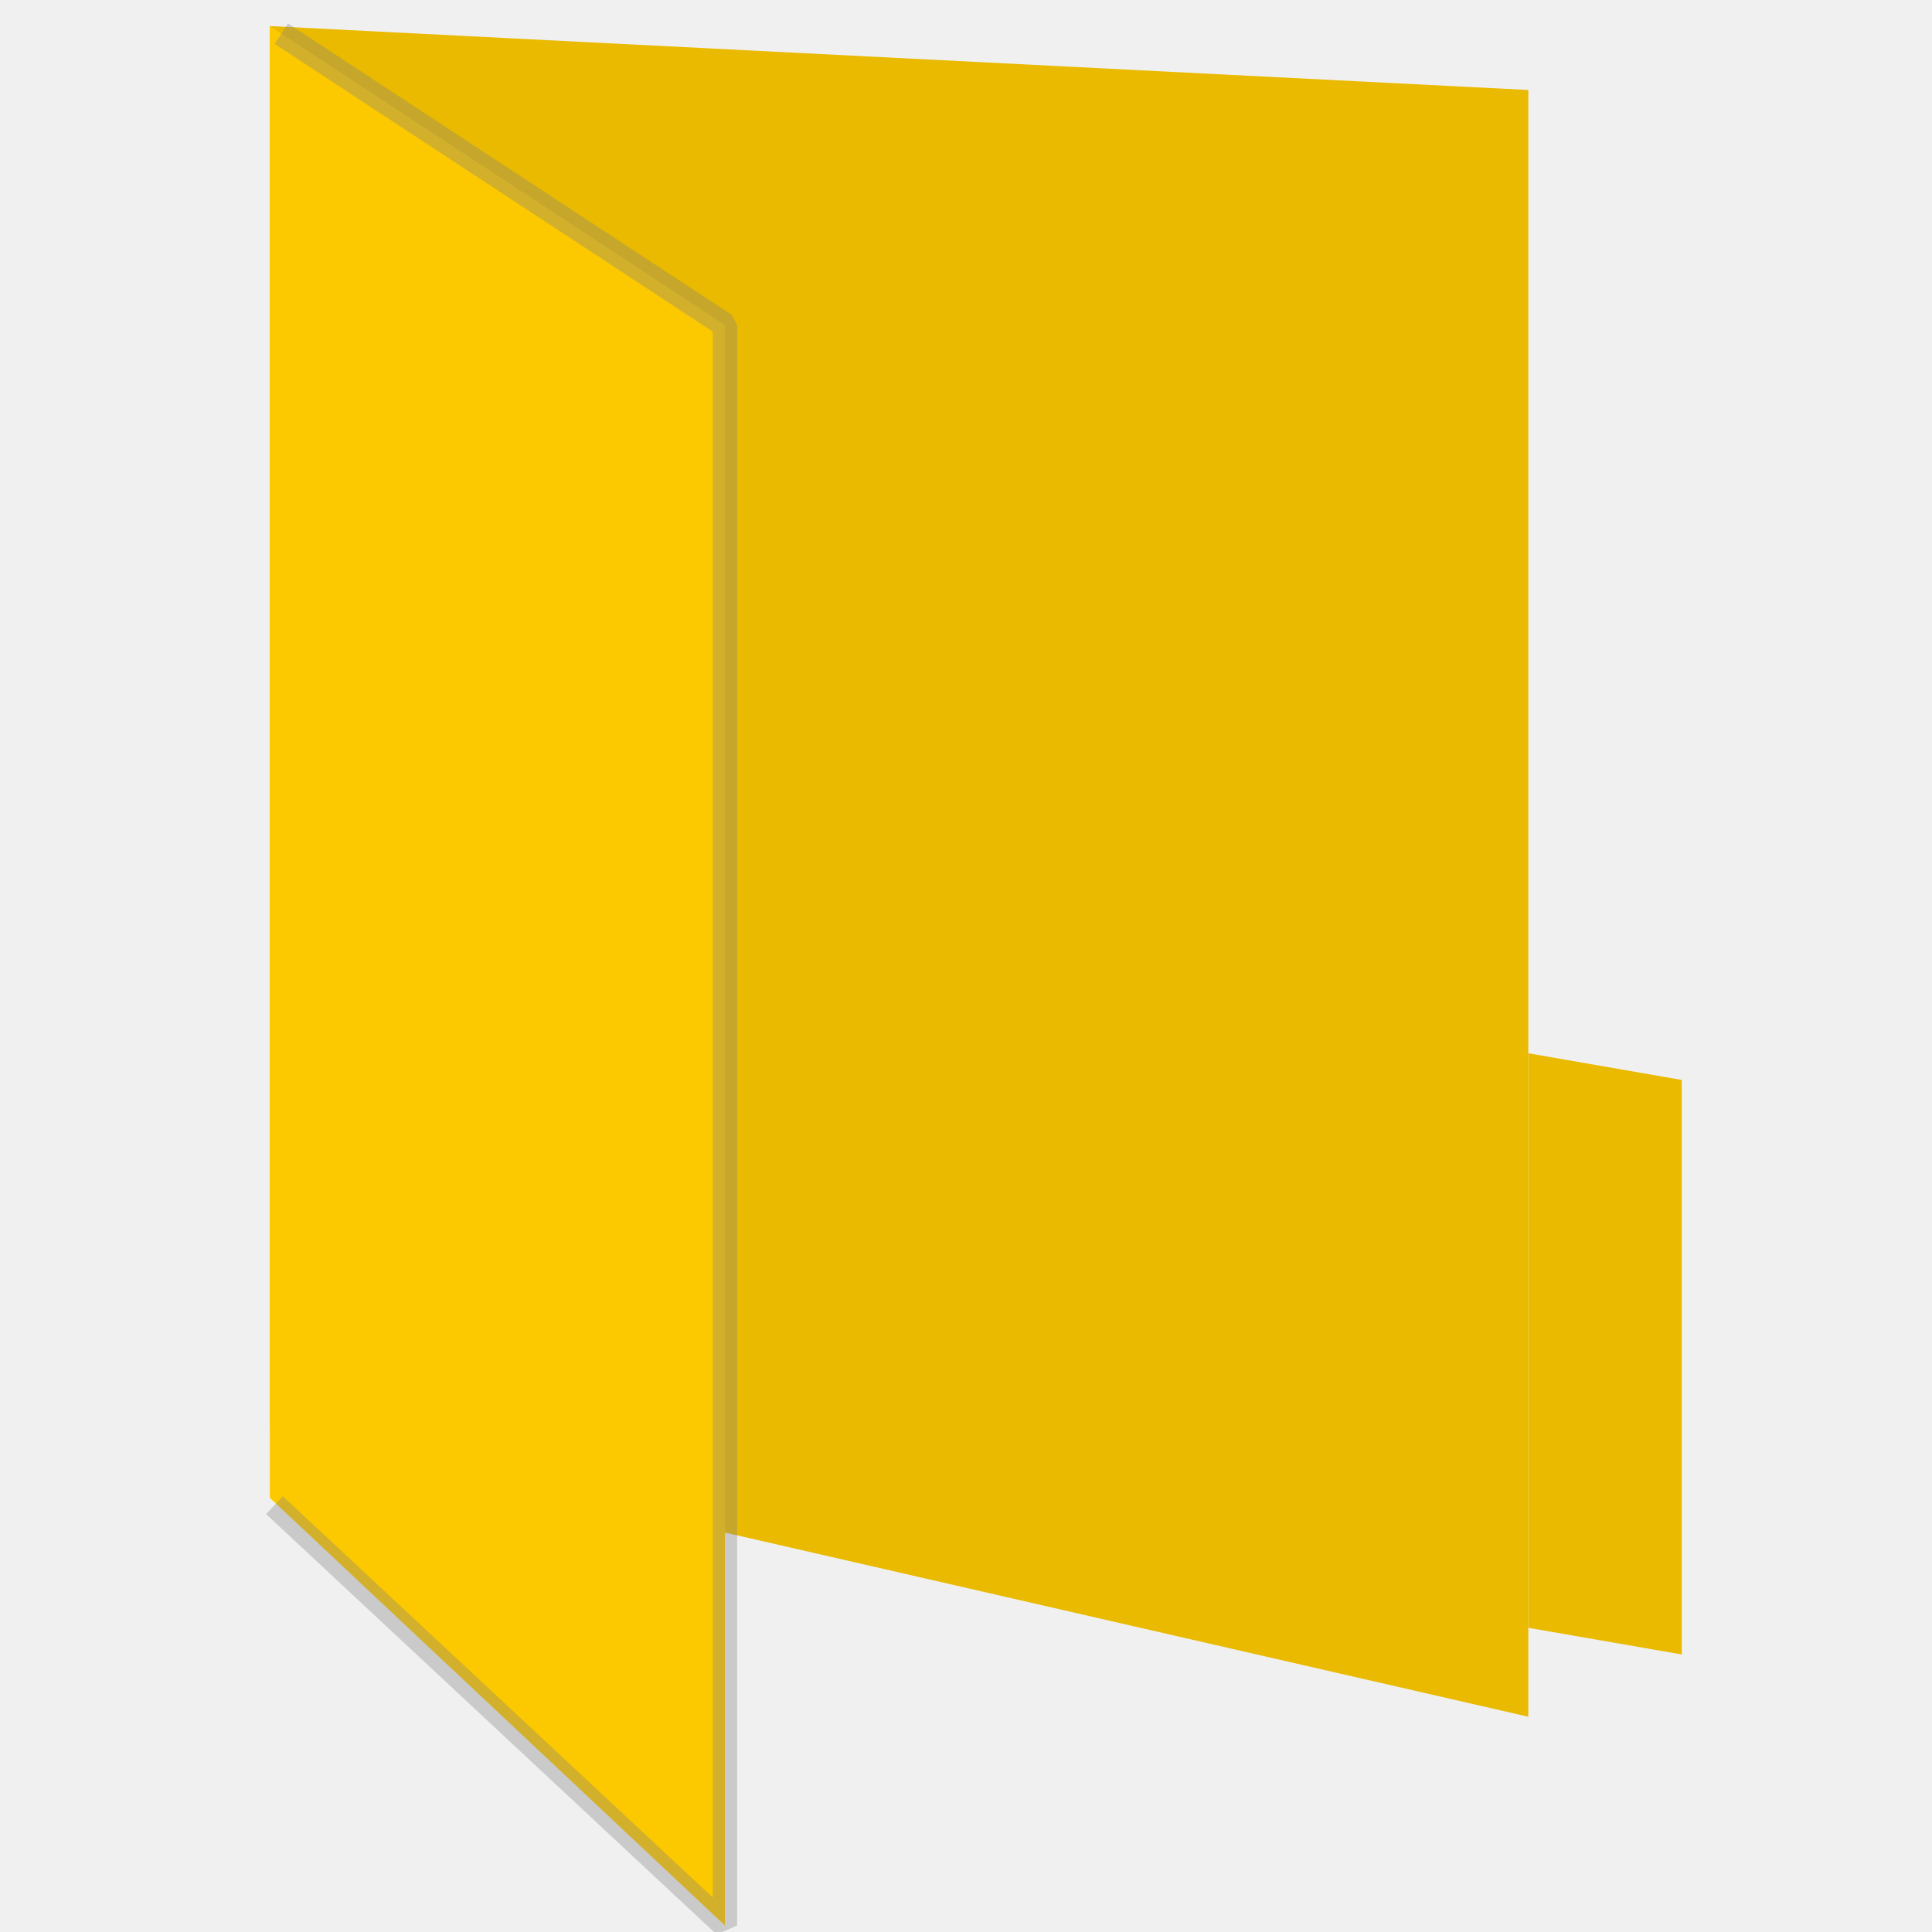
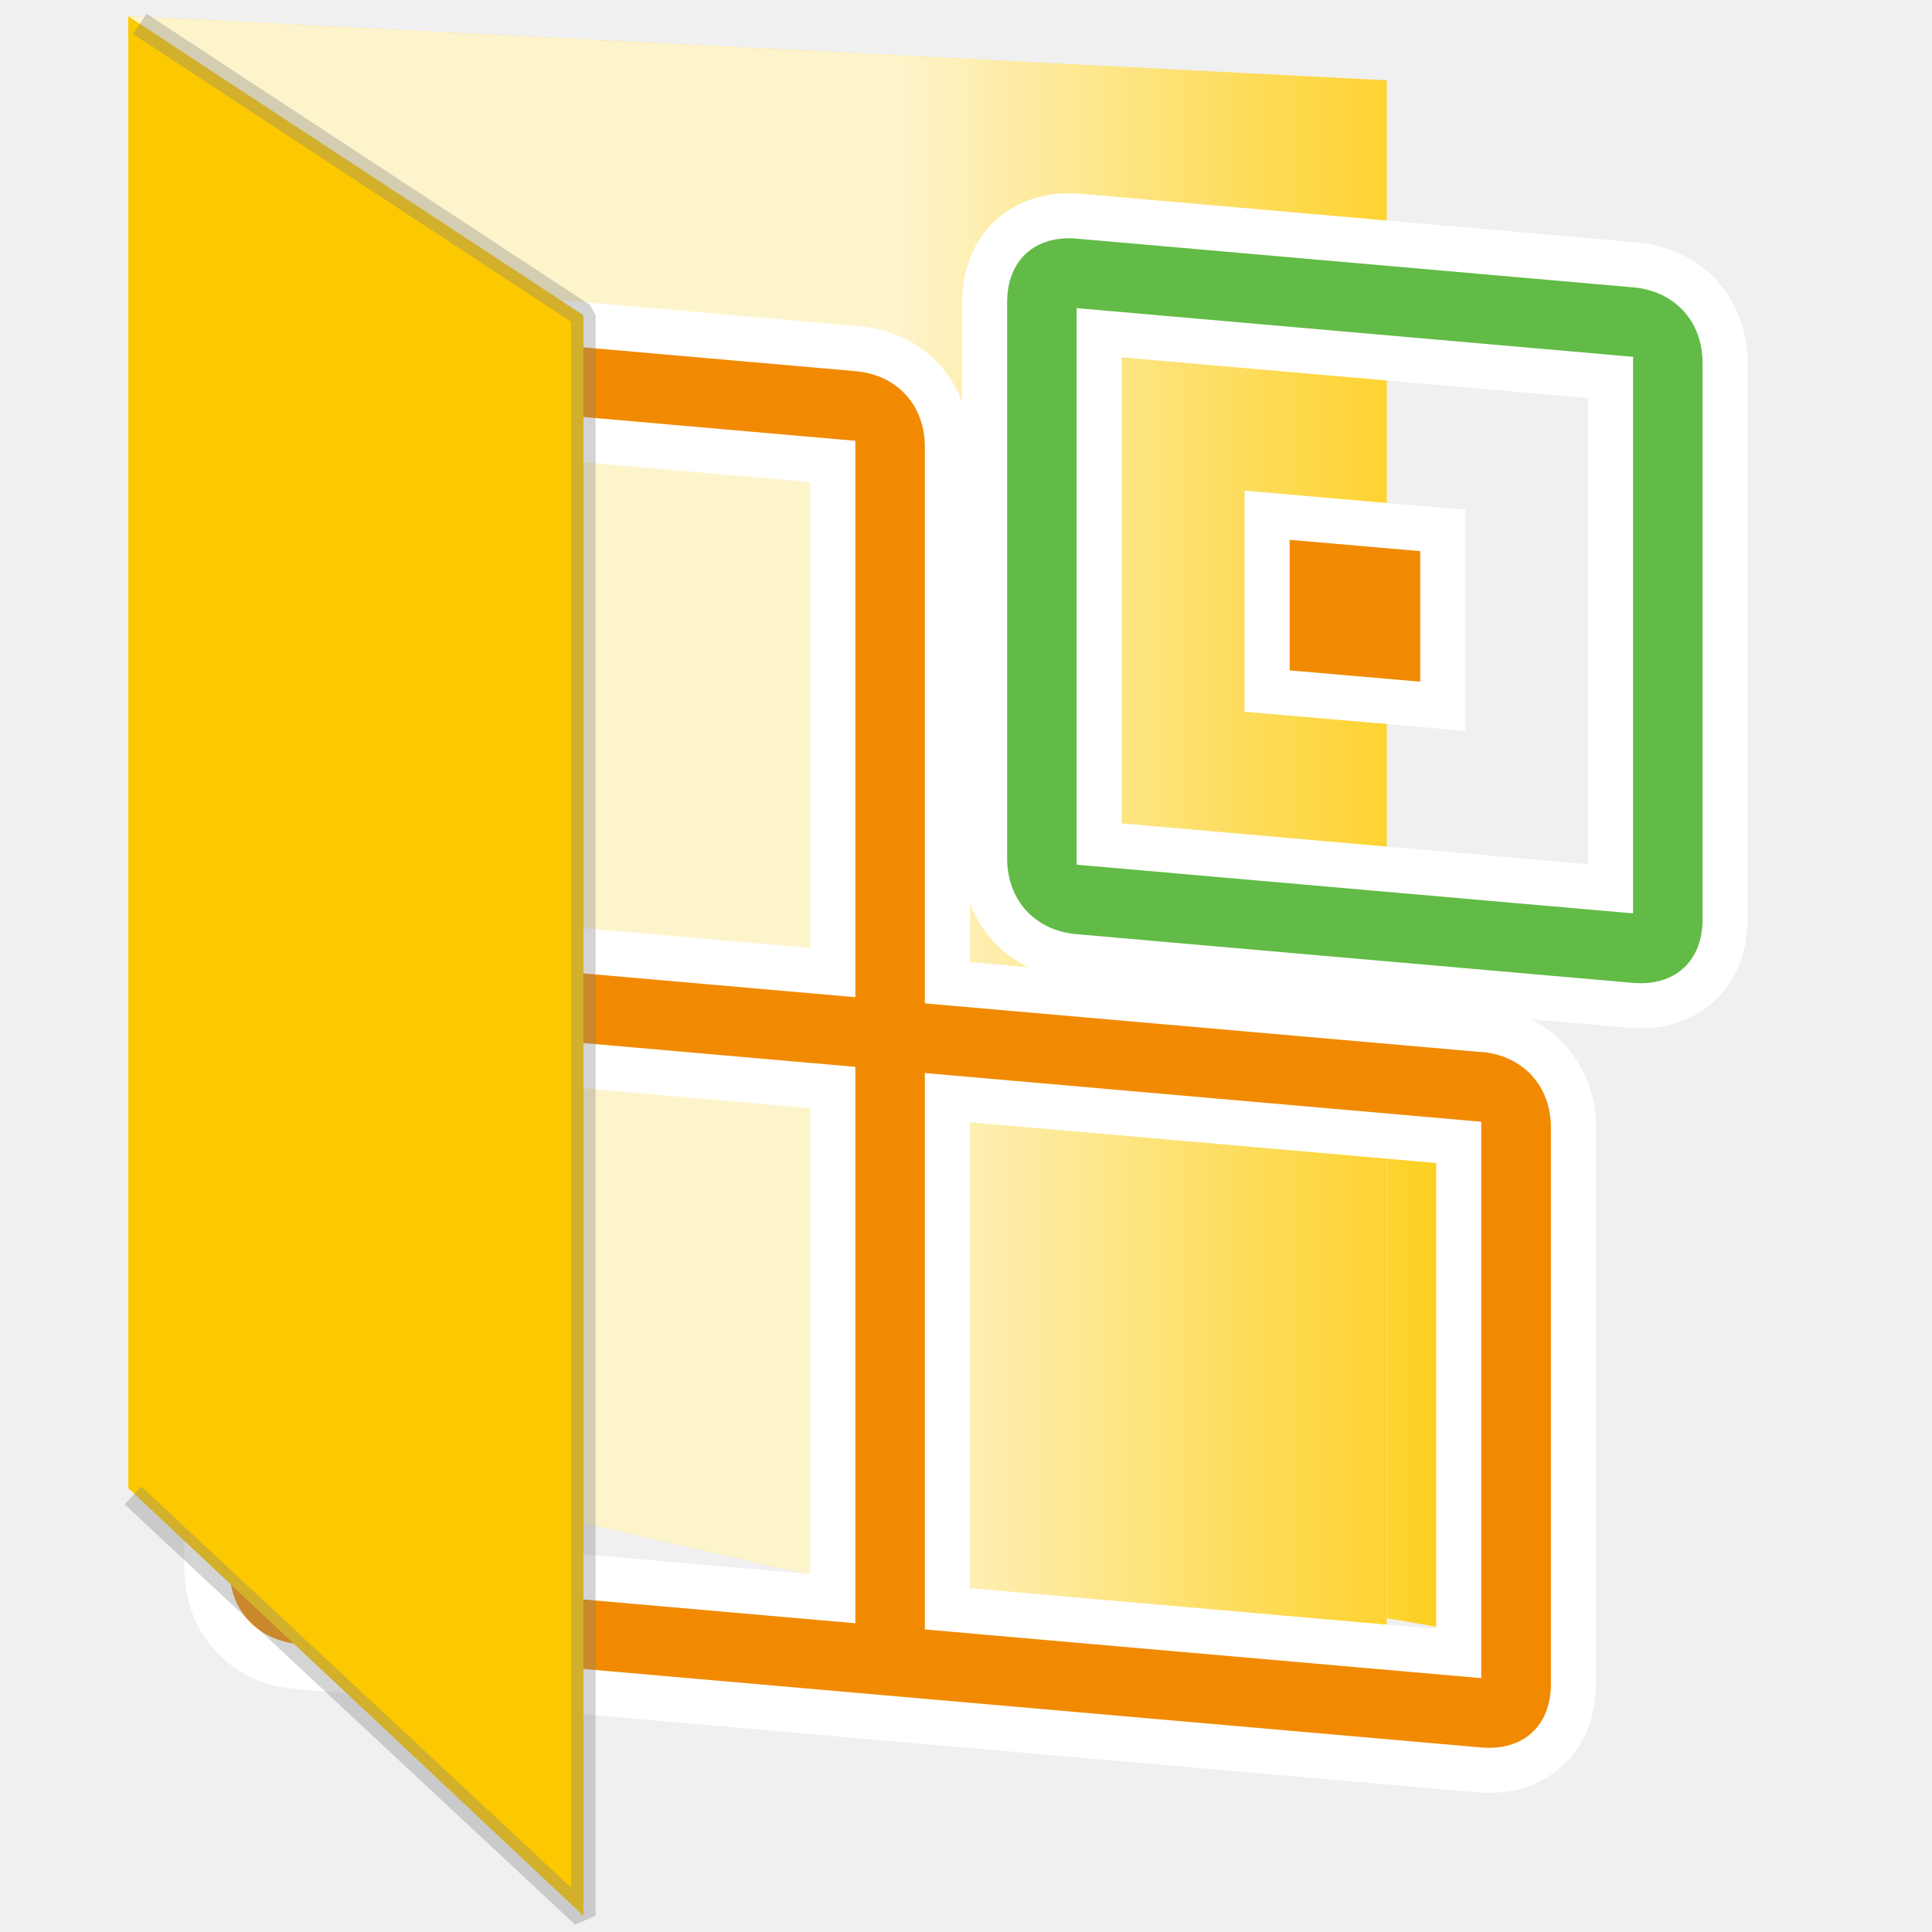
- <svg xmlns="http://www.w3.org/2000/svg" viewBox="0 0 128.16 128.16">
+ <svg xmlns="http://www.w3.org/2000/svg" id="Layer_1" viewBox="0 0 128.16 128.16">
  <defs>
-     <style>.cls-1{isolation:isolate;}.cls-2,.cls-4{fill:#fcc900;}.cls-3{fill:gray;opacity:0.15;mix-blend-mode:multiply;}.cls-4{stroke:gray;stroke-linecap:square;stroke-linejoin:bevel;stroke-width:1.62px;opacity:0.34;}</style>
+     <style>.cls-1{fill:#62bb46;}.cls-2{fill:url(#linear-gradient);opacity:.8;}.cls-3{fill:#fff;stroke:#fff;stroke-miterlimit:10;stroke-width:5.98px;}.cls-4,.cls-5{fill:#fcc900;}.cls-5{opacity:.34;stroke:gray;stroke-linecap:square;stroke-linejoin:bevel;stroke-width:1.62px;}.cls-6{fill:#f18a00;}.cls-7{fill:#f18a00;}</style>
+     <linearGradient id="linear-gradient" x1="8.51" y1="57.16" x2="102.17" y2="57.16" gradientUnits="userSpaceOnUse">
+       <stop offset=".54" stop-color="#fff" />
+       <stop offset="1" stop-color="#fff" stop-opacity="0" />
+     </linearGradient>
  </defs>
-   <g class="cls-1">
-     <g id="Layer_1" data-name="Layer 1">
-       <polygon class="cls-2" points="17.9 1.73 101.38 5.97 101.38 113.88 17.9 94.74 17.9 1.73" />
-       <polygon class="cls-3" points="17.9 1.73 101.38 5.97 101.38 113.88 17.9 94.74 17.9 1.73" />
-       <polygon class="cls-2" points="101.38 69.87 111.56 71.64 111.56 109.75 101.38 107.98 101.38 69.87" />
-       <polygon class="cls-3" points="101.38 69.87 111.56 71.64 111.56 109.75 101.38 107.98 101.38 69.87" />
-       <polygon class="cls-2" points="17.9 1.73 48.09 21.56 48.09 119.2 48.09 127.73 17.9 99.36 17.9 1.73" />
-       <polyline class="cls-4" points="19.34 2.68 48.09 21.56 48.09 119.2 48.09 127.73 18.8 100.4" />
-     </g>
-   </g>
+   <polygon class="cls-4" points="8.51 1.08 91.99 5.33 91.99 113.23 8.51 94.09 8.51 1.08" />
+   <polygon class="cls-4" points="91.99 69.22 102.17 70.99 102.17 109.11 91.99 107.34 91.99 69.22" />
+   <path class="cls-2" d="M8.51,1.08l83.48,4.25v107.91L8.51,94.09V1.08ZM91.99,107.34l10.18,1.77v-38.11l-10.18-1.77v38.11Z" />
+   <path class="cls-3" d="M108.33,19.06l-36.91-3.23c-2.77-.24-4.61,1.44-4.61,4.21v36.91c0,2.77,1.85,4.78,4.61,5.02l36.91,3.23c2.77.24,4.61-1.44,4.61-4.21V24.08c0-2.77-1.85-4.78-4.61-5.02ZM108.33,60.59l-36.91-3.23V20.44l36.91,3.23v36.91Z" />
+   <path class="cls-3" d="M98.26,69.79l-36.91-3.23s0,0,0,0V29.64c0-2.77-1.85-4.78-4.61-5.02l-36.91-3.23c-2.77-.24-4.61,1.44-4.61,4.21v78.44c0,2.77,1.85,4.78,4.61,5.02l78.44,6.86c2.77.24,4.61-1.44,4.61-4.21v-36.91c0-2.77-1.85-4.78-4.61-5.02ZM56.74,107.68l-36.91-3.23v-36.91l36.91,3.23v36.91ZM56.74,66.15l-36.91-3.23V26.01l36.91,3.23v36.91ZM98.26,111.32l-36.91-3.23v-36.91l36.91,3.23v36.91Z" />
+   <polygon class="cls-3" points="94.21 36.56 85.55 35.81 85.55 44.47 94.21 45.22 94.21 36.56" />
+   <path class="cls-1" d="M108.33,19.06l-36.91-3.23c-2.77-.24-4.61,1.44-4.61,4.21v36.91c0,2.77,1.85,4.78,4.61,5.02l36.91,3.23c2.77.24,4.61-1.44,4.61-4.21V24.08c0-2.77-1.85-4.78-4.61-5.02ZM108.33,60.59l-36.91-3.23V20.44l36.91,3.23v36.91Z" />
+   <path class="cls-6" d="M98.26,69.79l-36.91-3.23s0,0,0,0V29.64c0-2.77-1.85-4.78-4.61-5.02l-36.91-3.23c-2.77-.24-4.61,1.44-4.61,4.21v78.44c0,2.77,1.85,4.78,4.61,5.02l78.44,6.86c2.77.24,4.61-1.44,4.61-4.21v-36.91c0-2.77-1.85-4.78-4.61-5.02ZM56.74,107.68l-36.91-3.23v-36.91l36.91,3.23v36.91ZM56.74,66.15l-36.91-3.23V26.01l36.91,3.23v36.91ZM98.26,111.32l-36.91-3.23v-36.91l36.91,3.23v36.91Z" />
+   <polygon class="cls-7" points="94.21 36.56 85.55 35.81 85.55 44.47 94.21 45.22 94.21 36.56" />
+   <polygon class="cls-4" points="8.51 1.08 38.7 20.91 38.7 118.55 38.7 127.08 8.51 98.72 8.51 1.08" />
+   <polyline class="cls-5" points="9.95 2.03 38.7 20.91 38.7 118.55 38.7 127.08 9.41 99.75" />
</svg>
